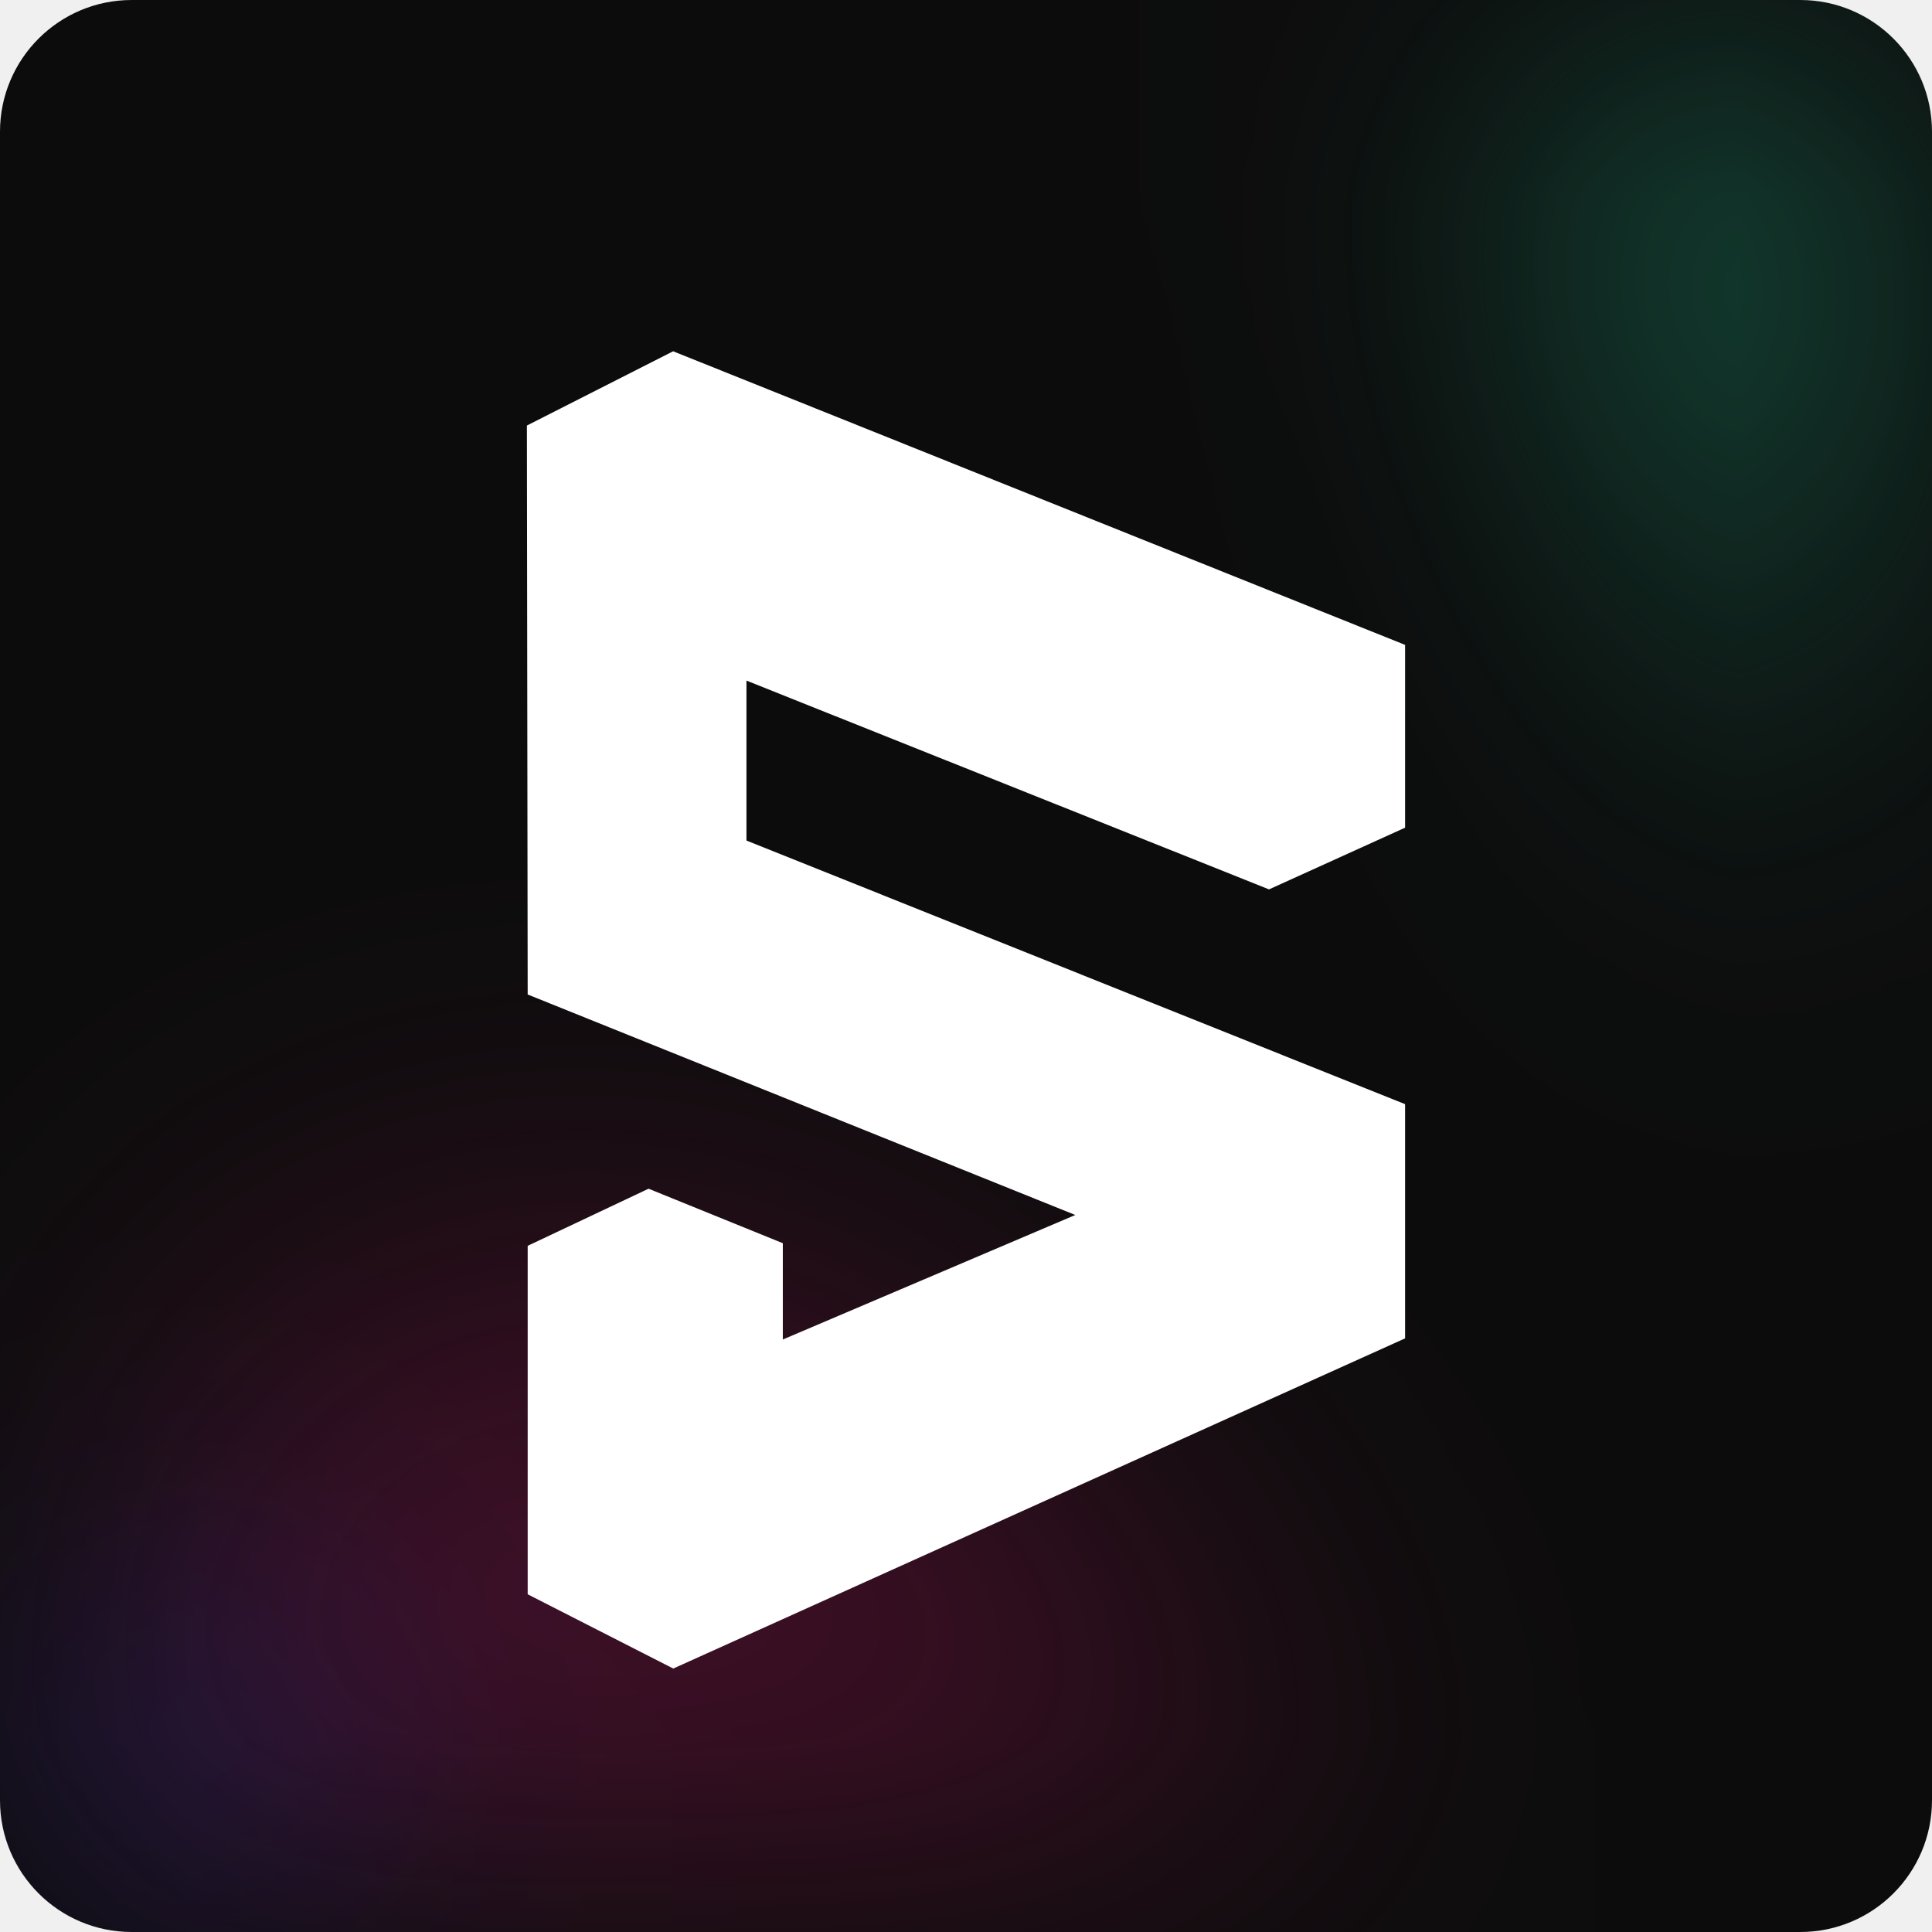
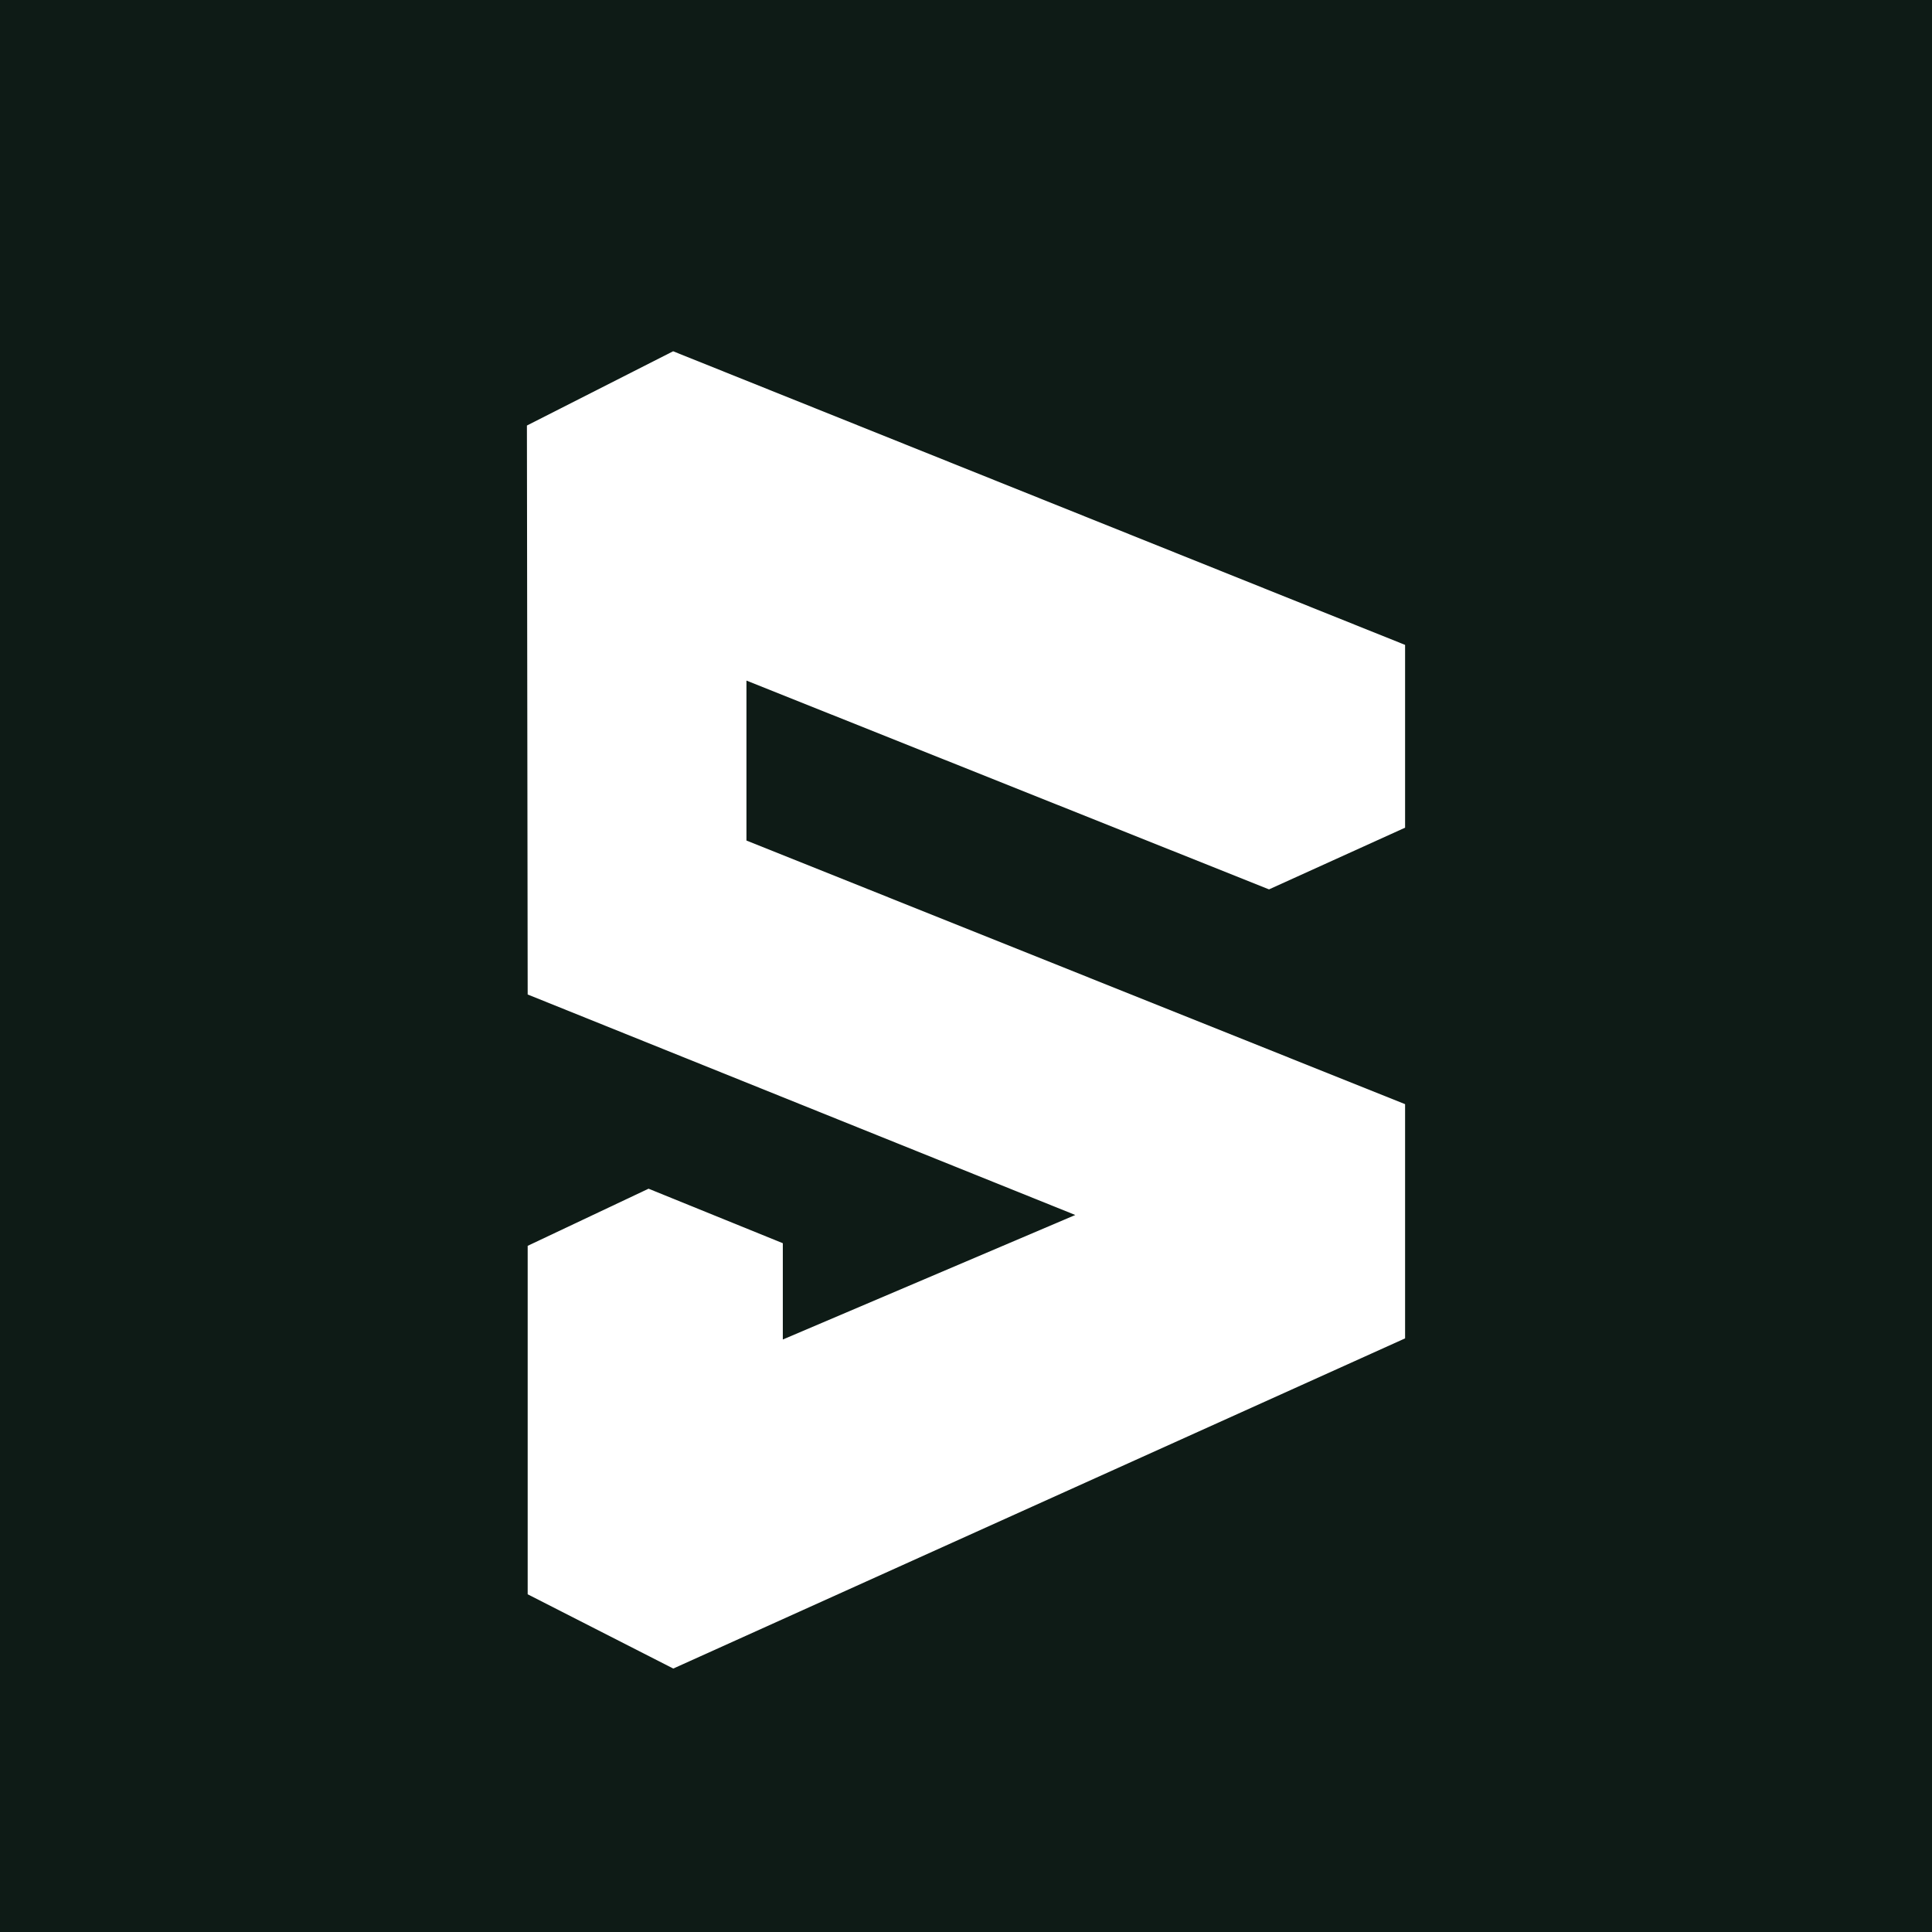
- <svg xmlns="http://www.w3.org/2000/svg" width="704" height="704" viewBox="0 0 704 704" fill="none">
-   <g clip-path="url(#clip0_362_8017)">
-     <mask id="mask0_362_8017" style="mask-type:alpha" maskUnits="userSpaceOnUse" x="0" y="0" width="704" height="704">
-       <rect width="704" height="704" rx="48" fill="url(#paint0_linear_362_8017)" />
-     </mask>
-     <g mask="url(#mask0_362_8017)">
-       <g clip-path="url(#clip1_362_8017)">
-         <rect width="1847.09" height="1260.79" transform="translate(-529 176.937) rotate(-23.28)" fill="#0C0C0C" />
-         <g opacity="0.5" filter="url(#filter0_f_362_8017)">
-           <ellipse cx="290.464" cy="224.751" rx="290.464" ry="224.751" transform="matrix(0.571238 0.820785 0.722191 -0.691694 -71.9497 651.021)" fill="#731140" />
-         </g>
-         <g opacity="0.7" filter="url(#filter1_f_362_8017)">
-           <ellipse cx="321.665" cy="306.821" rx="321.665" ry="306.821" transform="matrix(0.802228 -0.597018 -0.510483 -0.859888 -246.472 1346.39)" fill="#004BFF" />
-         </g>
-         <g opacity="0.7" filter="url(#filter2_f_362_8017)">
-           <path d="M999.556 -193.582C855.19 -165.279 782.393 -289.365 666.132 -196.73C396.98 17.726 806.016 570.254 1150.31 614.824C1357.47 641.641 1388.47 687.444 1516.14 518.525C1640.71 353.721 1670.24 250.459 1677.36 29.39C1679.95 -50.987 1661.67 -189.925 1600.72 -264.839C1531.21 -350.279 1443.47 -361.442 1347.18 -336.792C1248.05 -311.416 1178.72 -228.708 999.556 -193.582Z" fill="#1E9B76" />
+ <svg xmlns="http://www.w3.org/2000/svg" style="isolation:isolate" viewBox="0 0 350 350" width="350pt" height="350pt">
+   <defs>
+     <clipPath id="_clipPath_Jh6orZb7CD4iVfqZ5eUVAWj7WXDvmtfH">
+       <rect width="350" height="350" />
+     </clipPath>
+   </defs>
+   <g clip-path="url(#_clipPath_Jh6orZb7CD4iVfqZ5eUVAWj7WXDvmtfH)">
+     <rect width="350" height="350" style="fill:rgb(14,27,22)" />
+     <clipPath id="_clipPath_nEhaXkc3EuF3yomxCGCga2qfMoXl0B4n">
+       <path d="M 7.955 0 L 342.045 0 C 346.436 0 350 3.564 350 7.955 L 350 342.045 C 350 346.436 346.436 350 342.045 350 L 7.955 350 C 3.564 350 0 346.436 0 342.045 L 0 7.955 C 0 3.564 3.564 0 7.955 0 Z" style="stroke:none;fill:#FFFFFF;stroke-miterlimit:10;" />
+     </clipPath>
+     <g clip-path="url(#_clipPath_nEhaXkc3EuF3yomxCGCga2qfMoXl0B4n)">
+       <g>
+         <clipPath id="_clipPath_WgYqq4sAYYl4HDz95Ha0goZfLBsJszPX">
+           <rect x="95.455" y="63.636" width="159.091" height="238.636" transform="matrix(1,0,0,1,0,0)" fill="rgb(255,255,255)" />
+         </clipPath>
+         <g clip-path="url(#_clipPath_WgYqq4sAYYl4HDz95Ha0goZfLBsJszPX)">
+           <g>
+             <path d=" M 254.545 149.943 L 254.545 116.827 L 121.946 63.636 L 95.455 77.089 L 95.594 180.161 L 194.799 220.106 L 141.815 242.665 L 141.815 225.22 L 117.491 215.345 L 95.594 225.694 L 95.594 288.82 L 121.97 302.273 L 254.545 242.459 L 254.545 200.029 L 135.227 152.271 L 135.227 123.295 L 229.895 161.119 L 254.545 149.943 Z " fill="rgb(255,255,255)" />
+           </g>
        </g>
      </g>
    </g>
-     <g clip-path="url(#clip2_362_8017)">
-       <path d="M512 301.599V234.99L245.286 128L192 155.06L192.281 362.38L391.824 442.727L285.251 488.104V453.013L236.324 433.152L192.281 453.967L192.281 580.94L245.333 608L512 487.688V402.345L272 306.283V248L462.417 324.08L512 301.599Z" fill="white" />
-     </g>
  </g>
-   <defs>
-     <filter id="filter0_f_362_8017" x="-275.825" y="149.322" width="1064.23" height="1169.3" filterUnits="userSpaceOnUse" color-interpolation-filters="sRGB">
-       <feFlood flood-opacity="0" result="BackgroundImageFix" />
-       <feBlend mode="normal" in="SourceGraphic" in2="BackgroundImageFix" result="shape" />
-       <feGaussianBlur stdDeviation="150" result="effect1_foregroundBlur_362_8017" />
-     </filter>
-     <filter id="filter1_f_362_8017" x="-746.957" y="264.167" width="1203.81" height="1252.69" filterUnits="userSpaceOnUse" color-interpolation-filters="sRGB">
-       <feFlood flood-opacity="0" result="BackgroundImageFix" />
-       <feBlend mode="normal" in="SourceGraphic" in2="BackgroundImageFix" result="shape" />
-       <feGaussianBlur stdDeviation="150" result="effect1_foregroundBlur_362_8017" />
-     </filter>
-     <filter id="filter2_f_362_8017" x="-21.012" y="-948.271" width="2298.61" height="2189.64" filterUnits="userSpaceOnUse" color-interpolation-filters="sRGB">
-       <feFlood flood-opacity="0" result="BackgroundImageFix" />
-       <feBlend mode="normal" in="SourceGraphic" in2="BackgroundImageFix" result="shape" />
-       <feGaussianBlur stdDeviation="300" result="effect1_foregroundBlur_362_8017" />
-     </filter>
-     <linearGradient id="paint0_linear_362_8017" x1="352" y1="0" x2="352" y2="704" gradientUnits="userSpaceOnUse">
-       <stop stop-color="#004BFF" />
-       <stop offset="1" stop-color="#4CEAAC" />
-     </linearGradient>
-     <clipPath id="clip0_362_8017">
-       <rect width="704" height="704" rx="16" fill="white" />
-     </clipPath>
-     <clipPath id="clip1_362_8017">
-       <rect width="1847.09" height="1260.79" fill="white" transform="translate(-529 176.937) rotate(-23.28)" />
-     </clipPath>
-     <clipPath id="clip2_362_8017">
-       <rect width="320" height="480" fill="white" transform="translate(192 128)" />
-     </clipPath>
-   </defs>
</svg>
